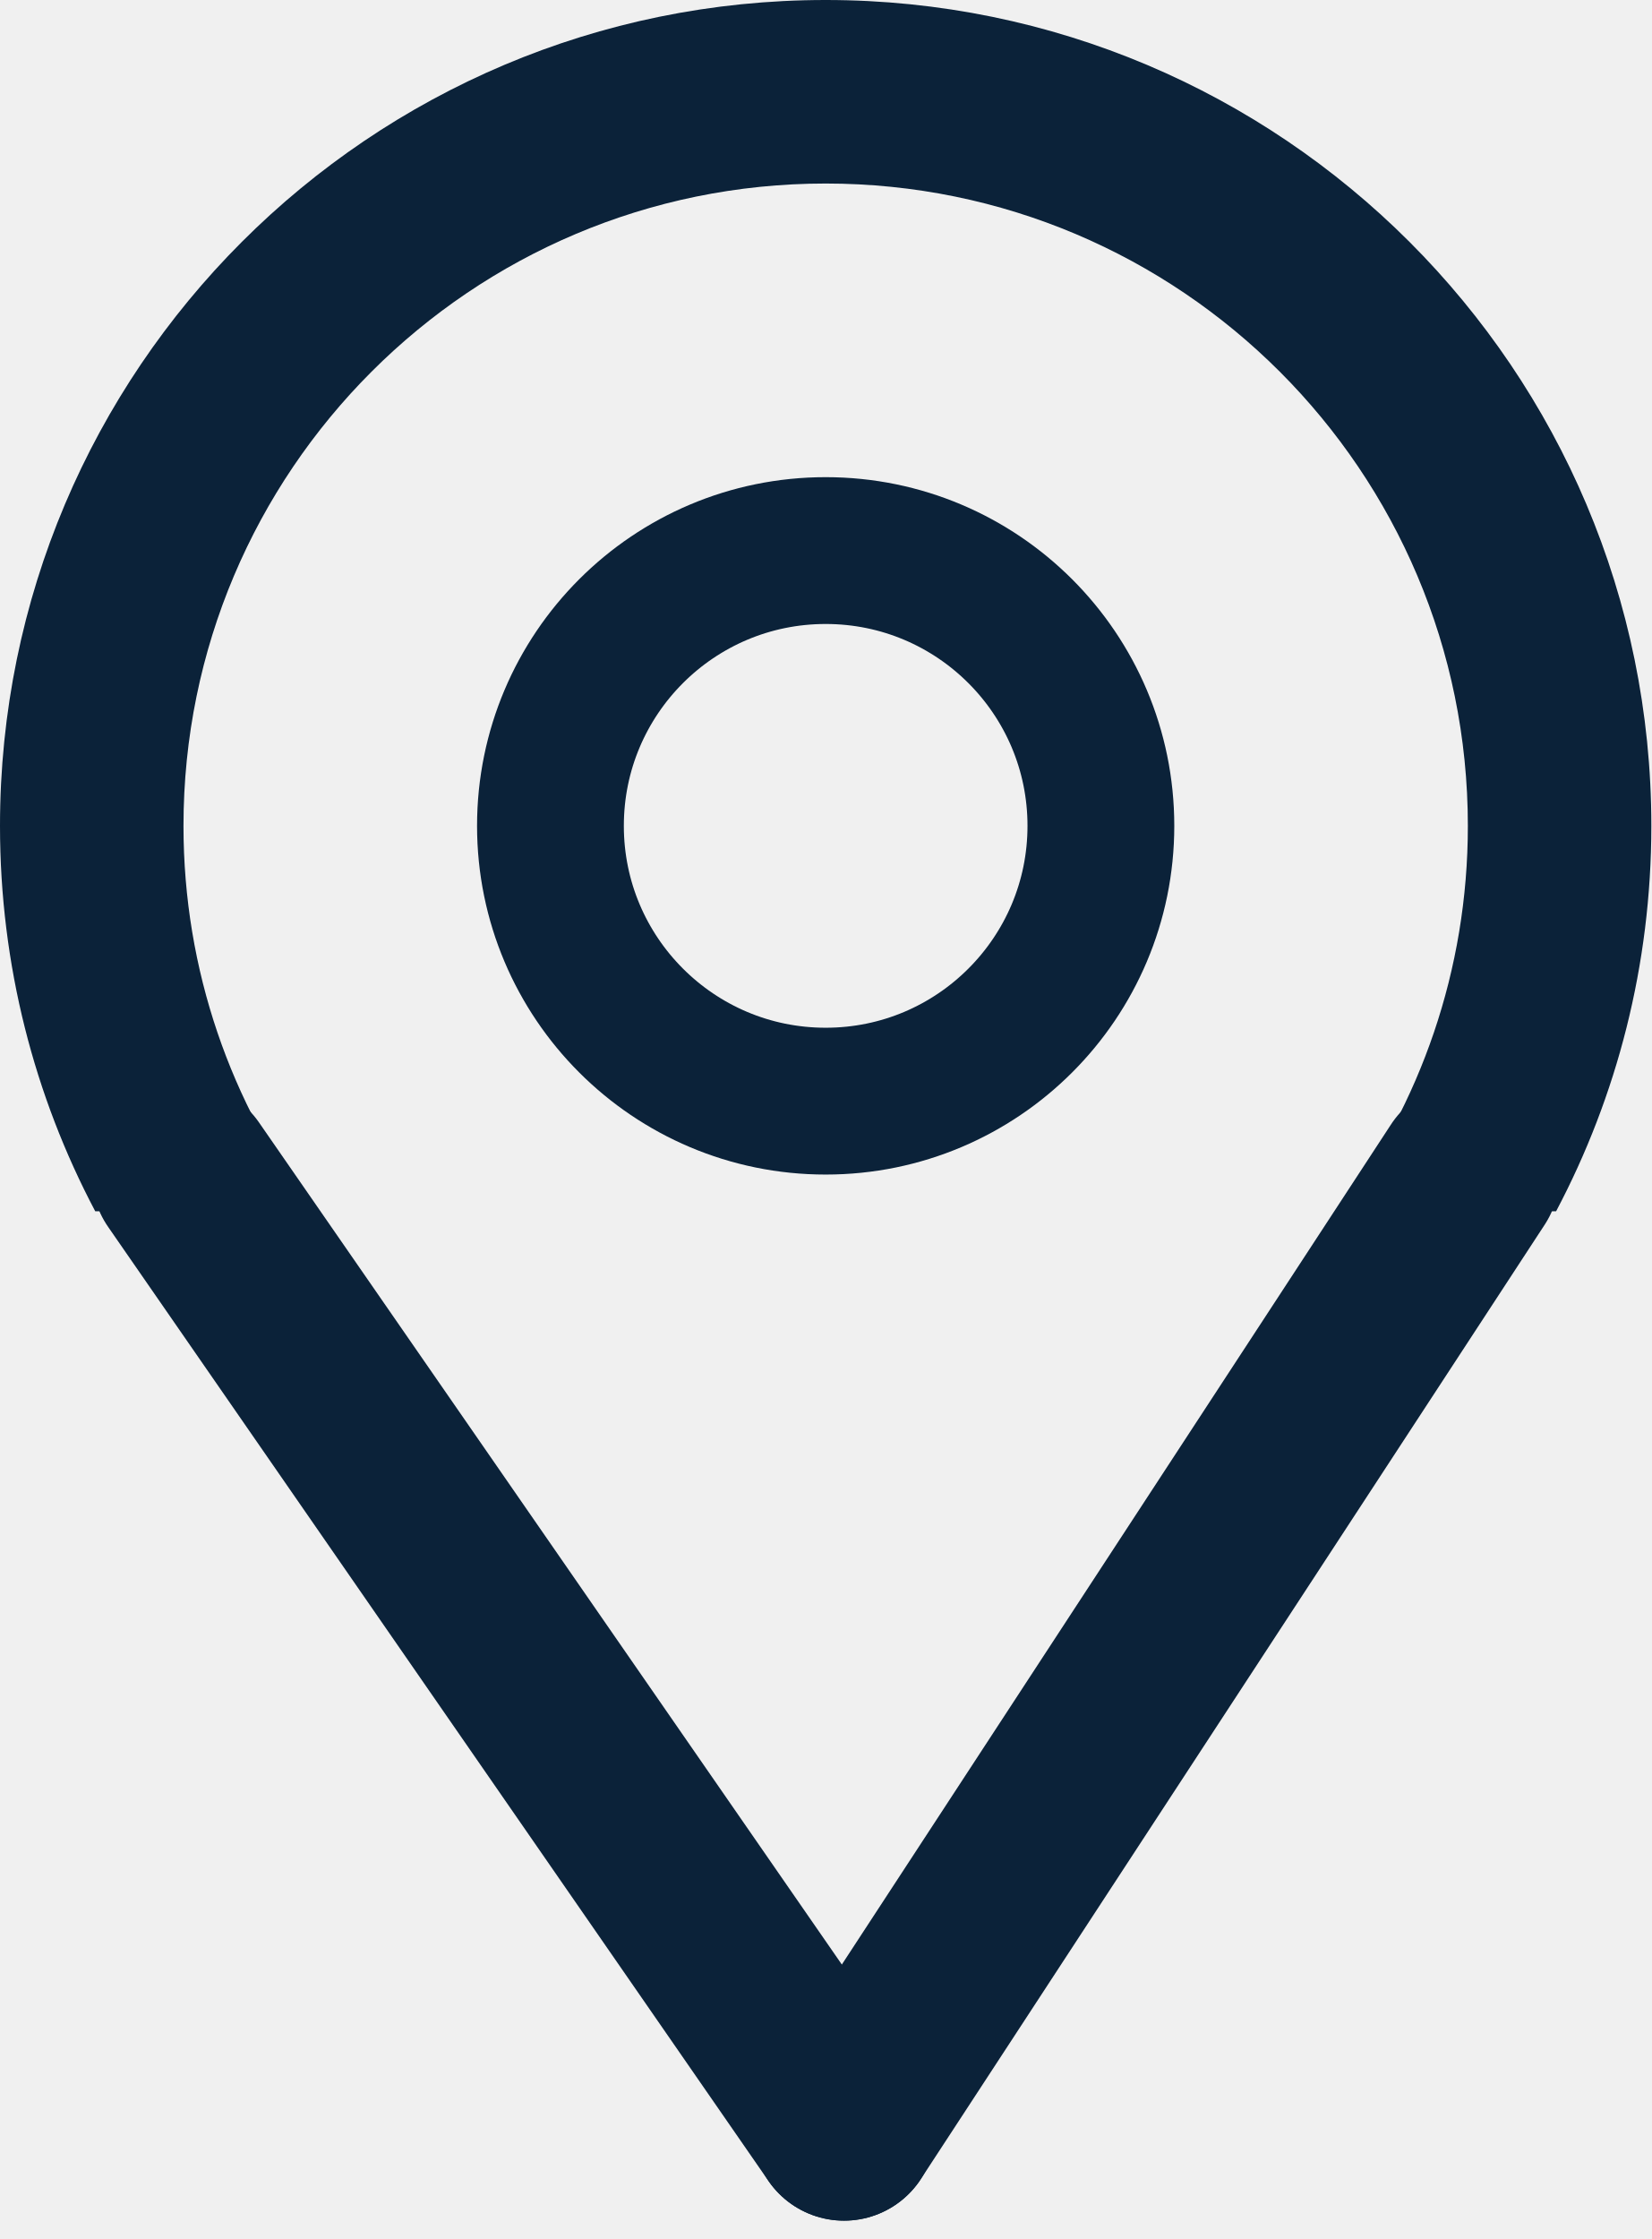
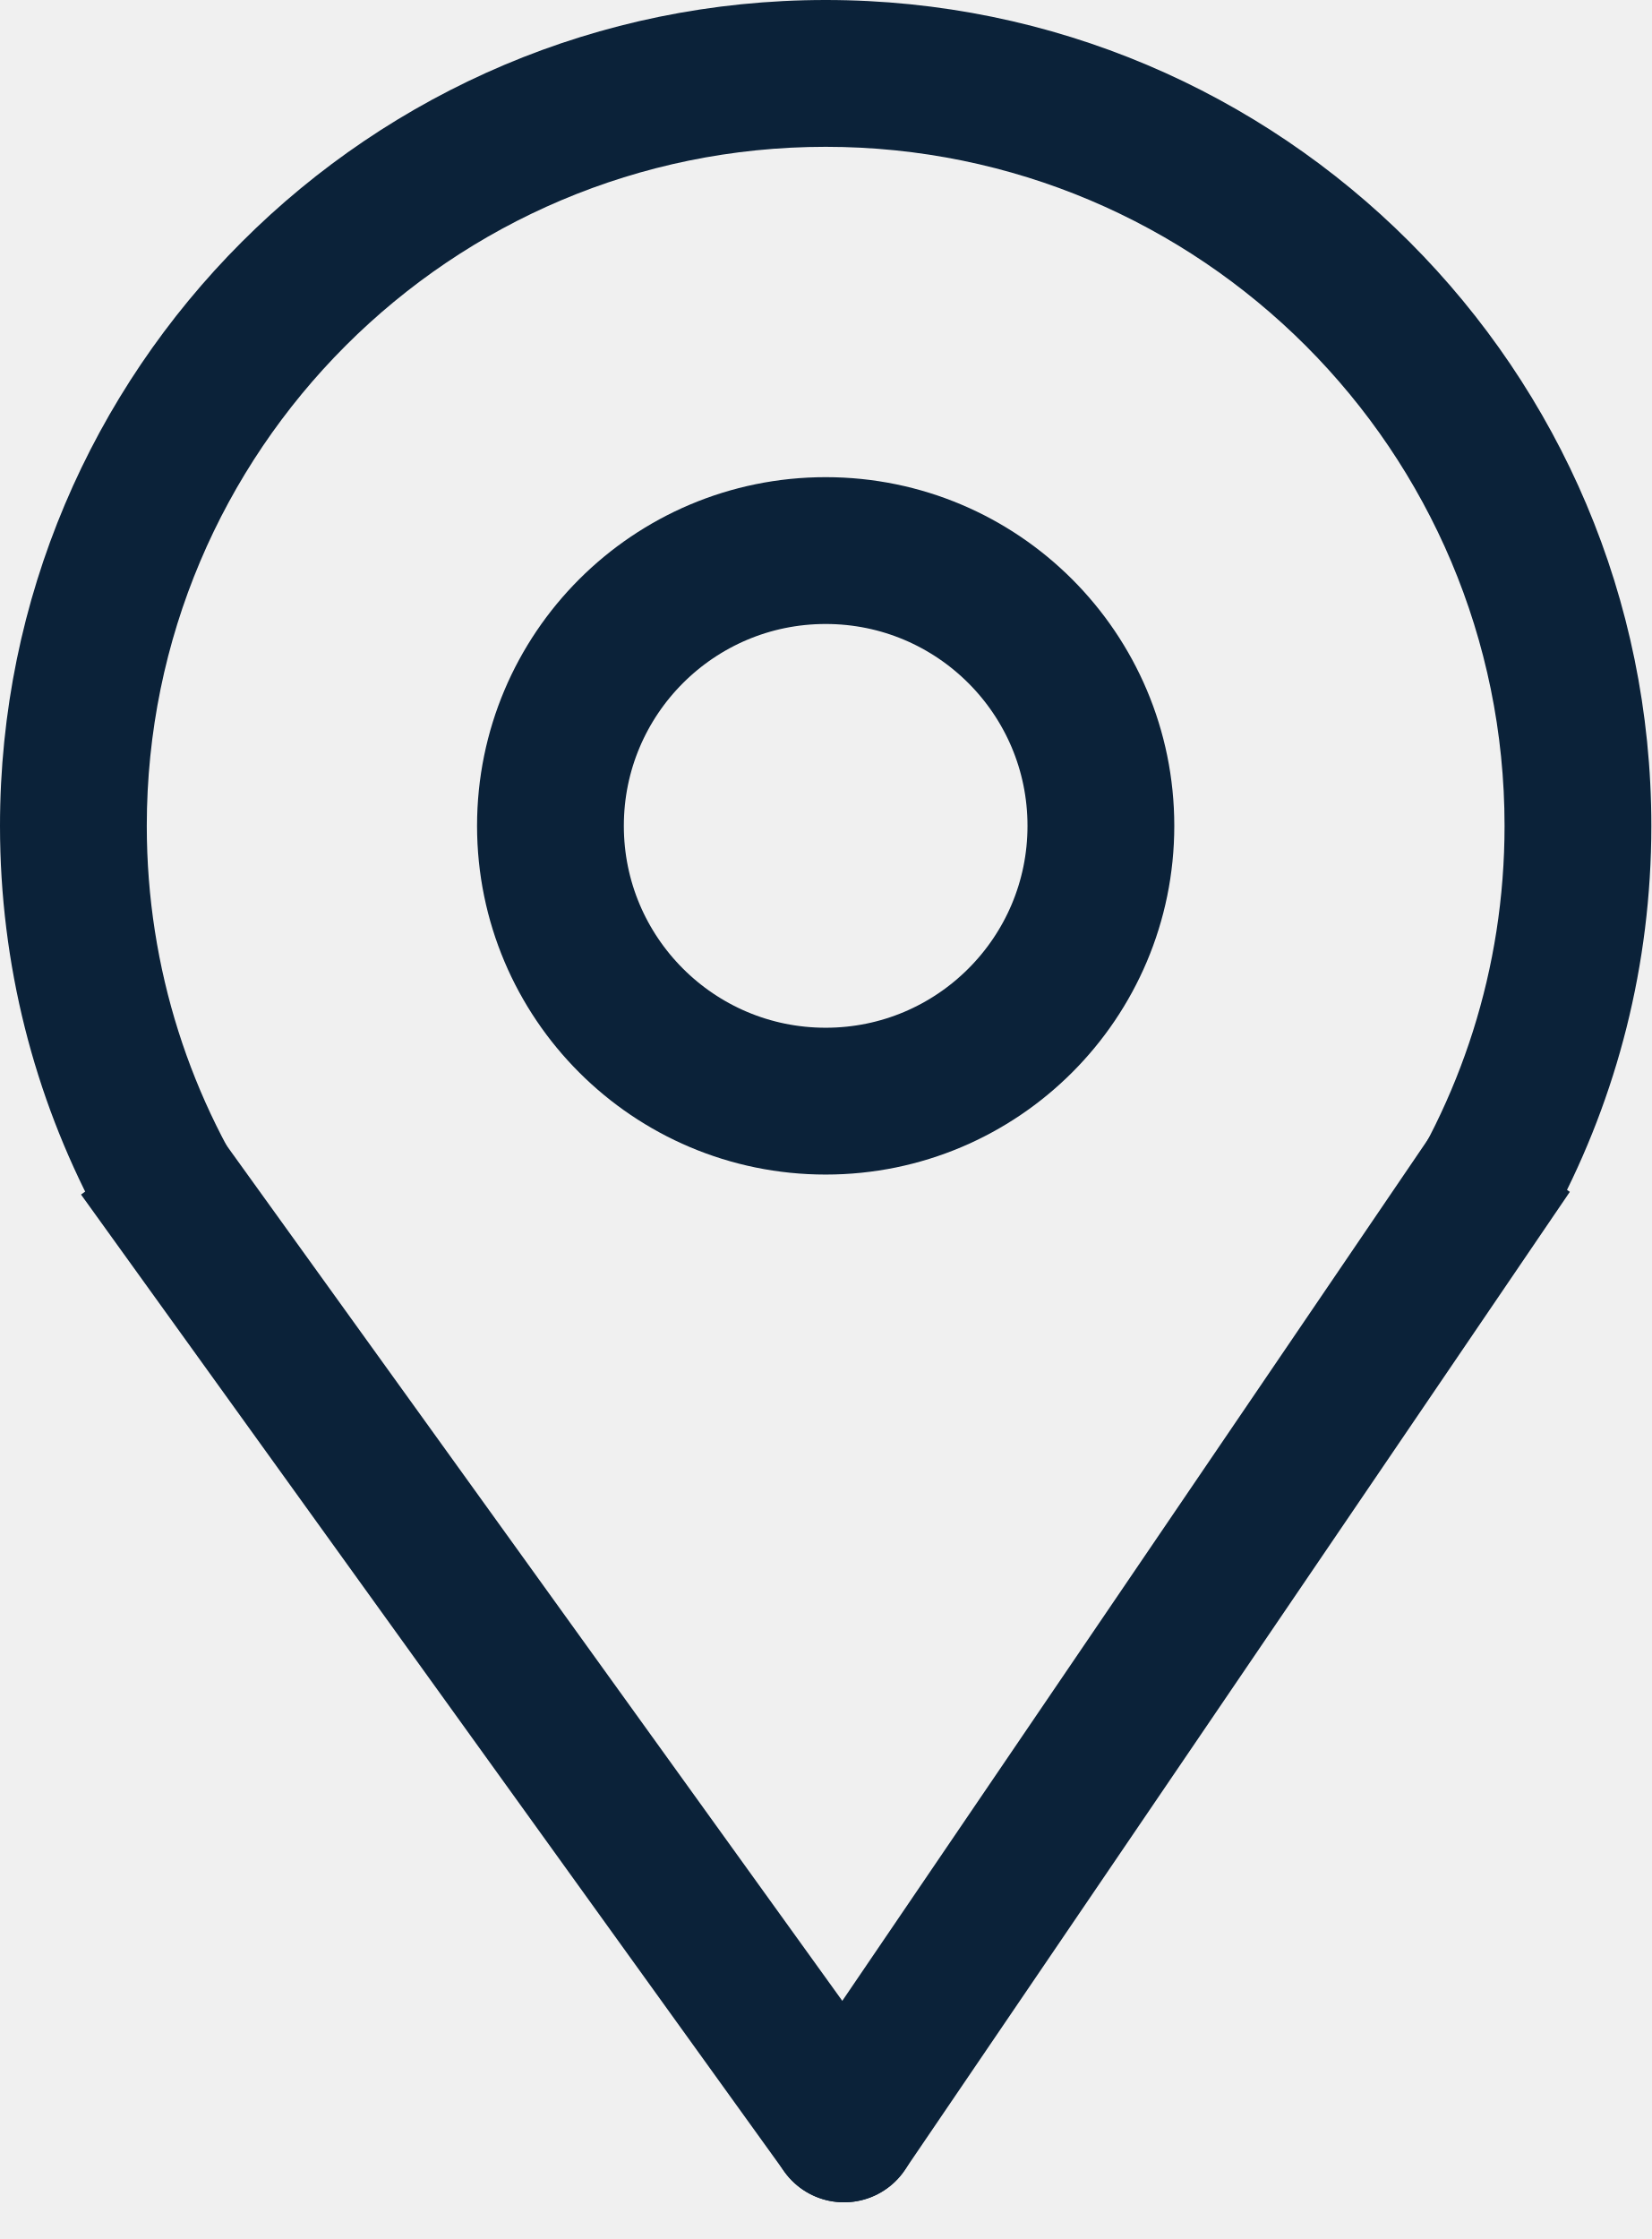
<svg xmlns="http://www.w3.org/2000/svg" width="45" height="61" viewBox="0 0 45 61" fill="none">
-   <g clip-path="url(#clip0_834_11)">
-     <circle cx="22.5" cy="22.5" r="7.5" stroke="#0B2239" stroke-width="4" />
-     <path fill-rule="evenodd" clip-rule="evenodd" d="M36.501 33C38.698 30.075 40 26.44 40 22.5C40 12.835 32.165 5 22.5 5C12.835 5 5 12.835 5 22.5C5 26.44 6.302 30.075 8.499 33H2.595C0.938 29.865 0 26.292 0 22.5C0 10.074 10.074 0 22.5 0C34.926 0 45 10.074 45 22.5C45 26.292 44.062 29.865 42.405 33H36.501Z" fill="#0B2239" />
-     <path d="M5 32L23 58" stroke="#0B2239" stroke-width="5" stroke-linecap="round" />
-     <path d="M23 58L40 32" stroke="#0B2239" stroke-width="5" stroke-linecap="round" />
-   </g>
-   <defs>
-     <clipPath id="clip0_834_11">
-       <rect width="45" height="61" fill="white" />
-     </clipPath>
-   </defs>
+   <circle cx="22.5" cy="22.5" r="7.5" stroke="#0B2239" stroke-width="4" />
+   <path fill-rule="evenodd" clip-rule="evenodd" d="M37.734 33C39.794 30.017 41 26.399 41 22.5C41 12.283 32.717 4 22.5 4C12.283 4 4 12.283 4 22.5C4 26.399 5.206 30.017 7.266 33H2.595C0.938 29.865 0 26.292 0 22.5C0 10.074 10.074 0 22.5 0C34.926 0 45 10.074 45 22.5C45 26.292 44.062 29.865 42.405 33H37.734Z" fill="#0B2239" />
+   <path d="M6.623 31.831L5.454 30.208L2.208 32.545L3.377 34.169L6.623 31.831ZM21.377 59.169C22.022 60.065 23.272 60.269 24.169 59.623C25.065 58.978 25.268 57.728 24.623 56.831L21.377 59.169ZM3.377 34.169L21.377 59.169L24.623 56.831L6.623 31.831L3.377 34.169Z" fill="#0B2239" />
+   <path d="M21.346 56.875C20.725 57.789 20.962 59.033 21.875 59.654C22.789 60.275 24.033 60.038 24.654 59.125L21.346 56.875ZM41.654 34.125L42.779 32.471L39.471 30.221L38.346 31.875L41.654 34.125ZM24.654 59.125L41.654 34.125L38.346 31.875L21.346 56.875L24.654 59.125Z" fill="#0B2239" />
</svg>
